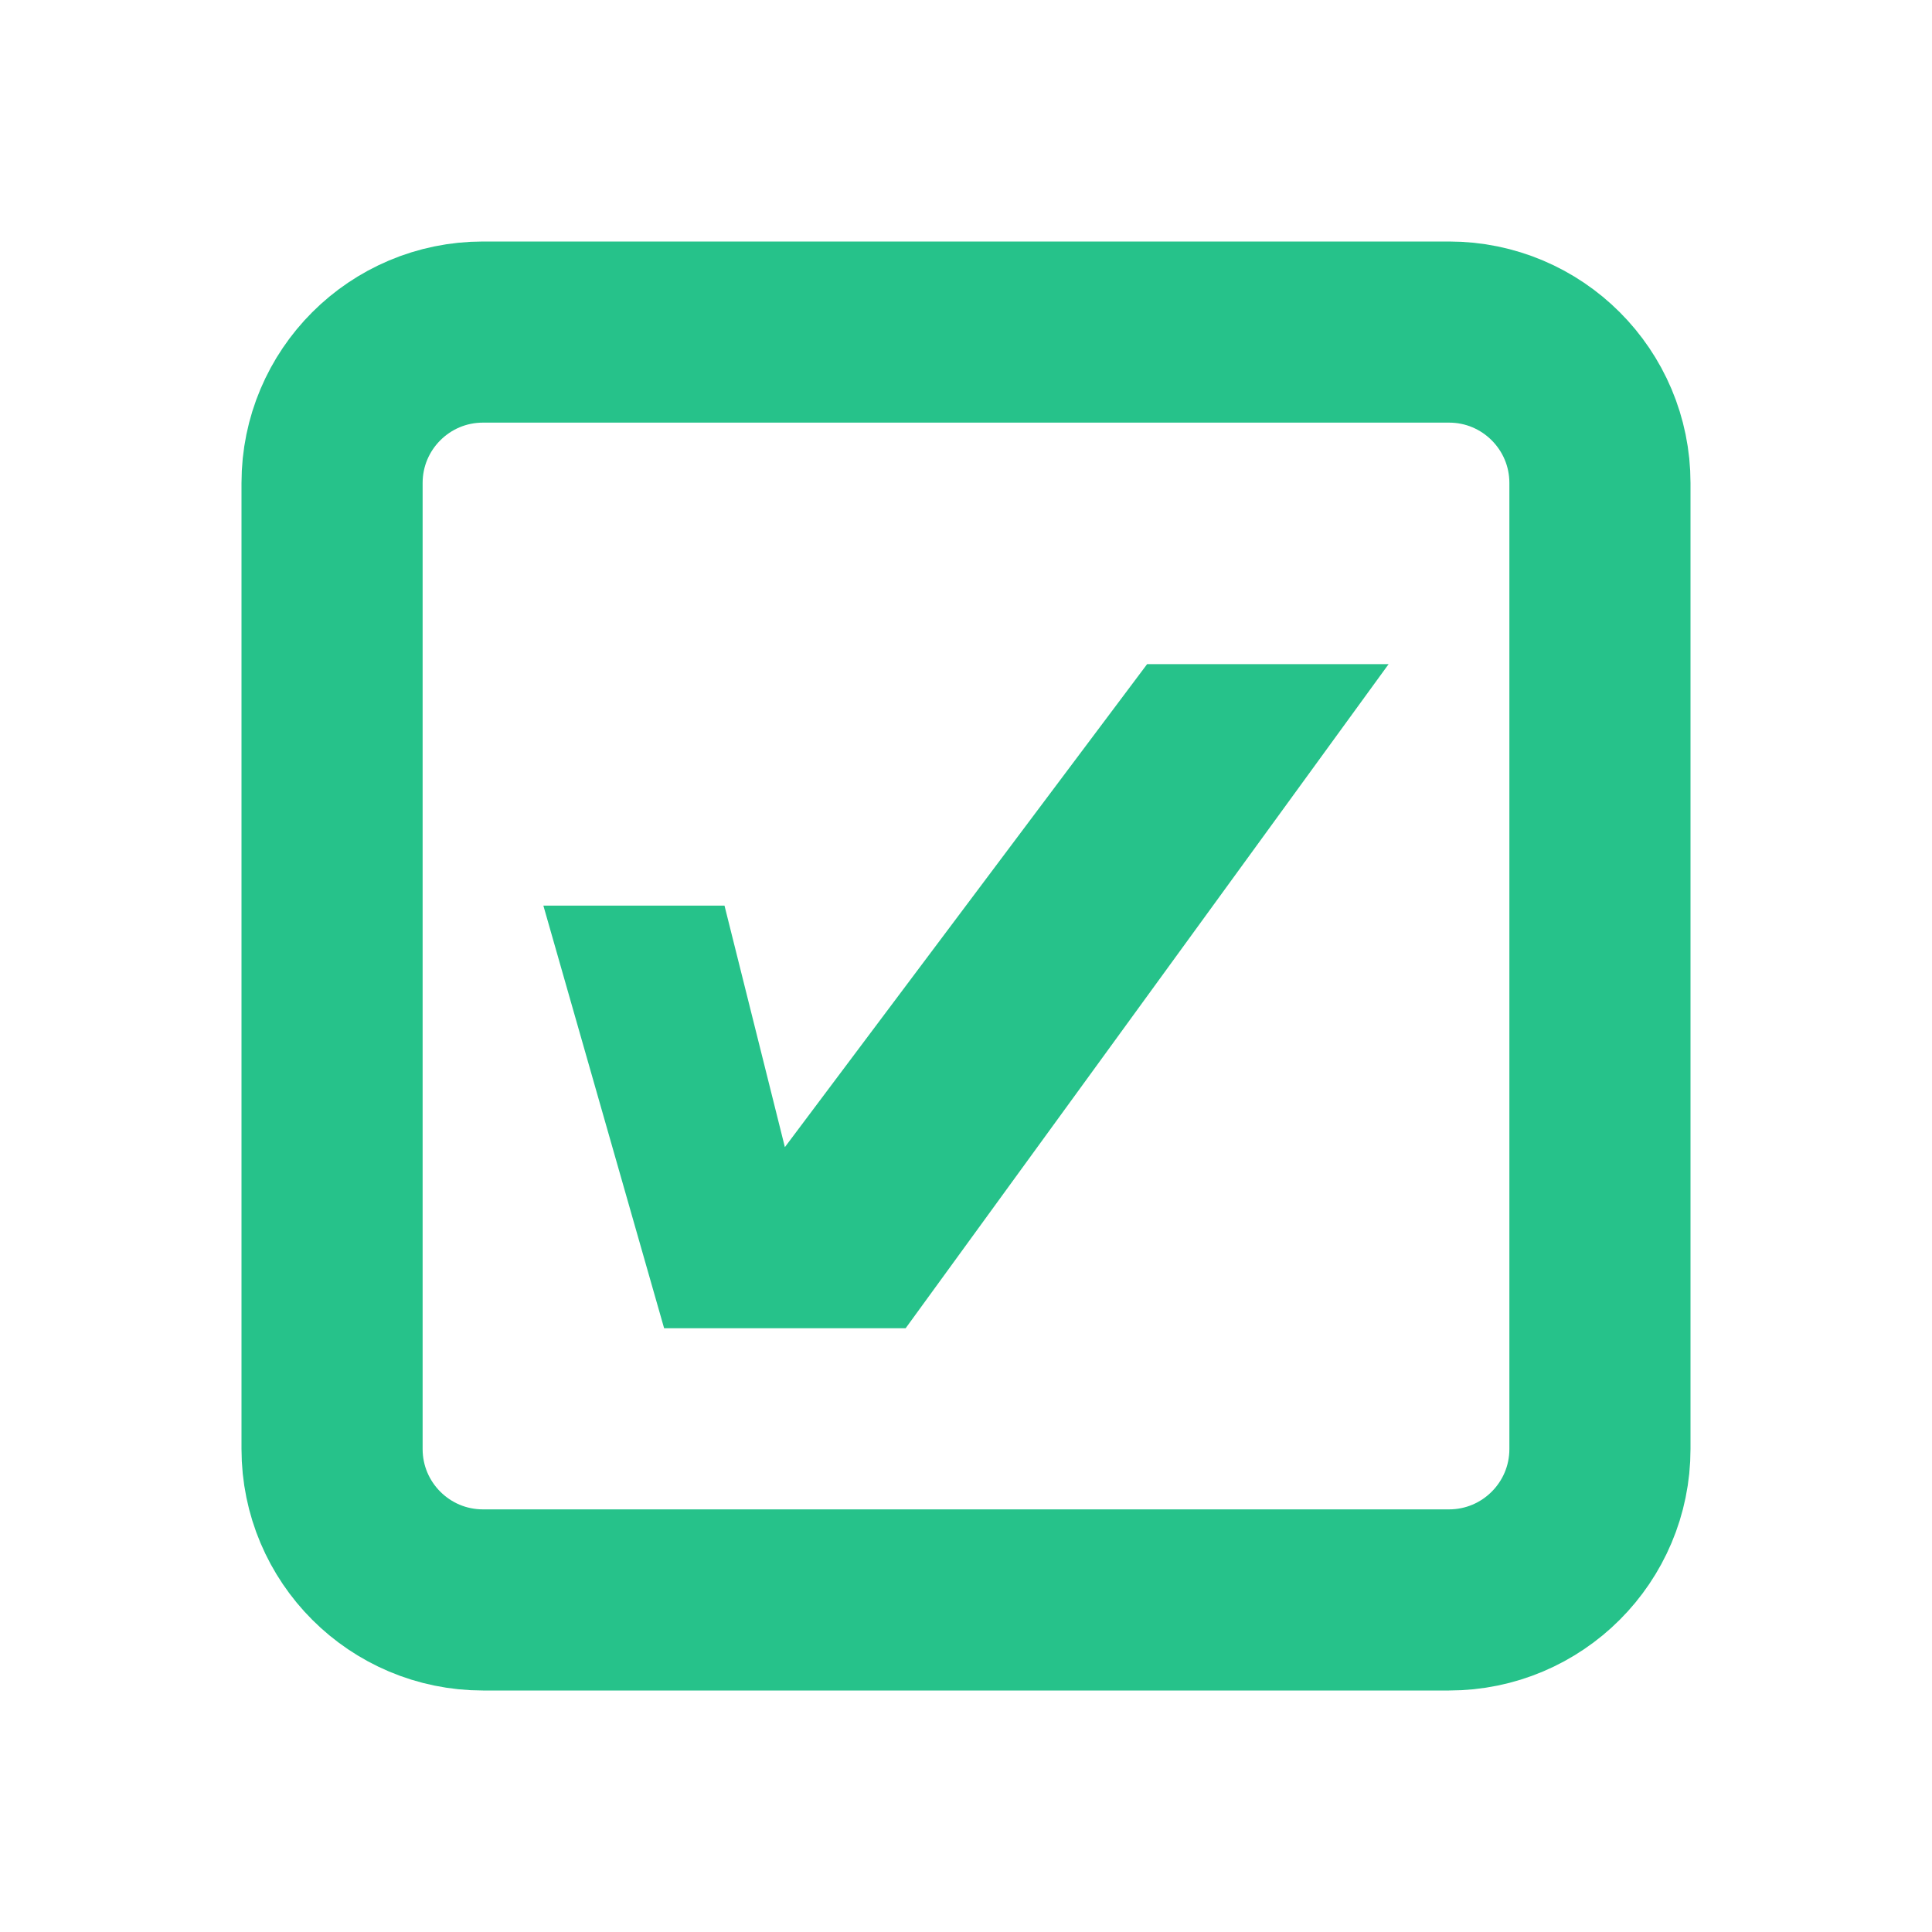
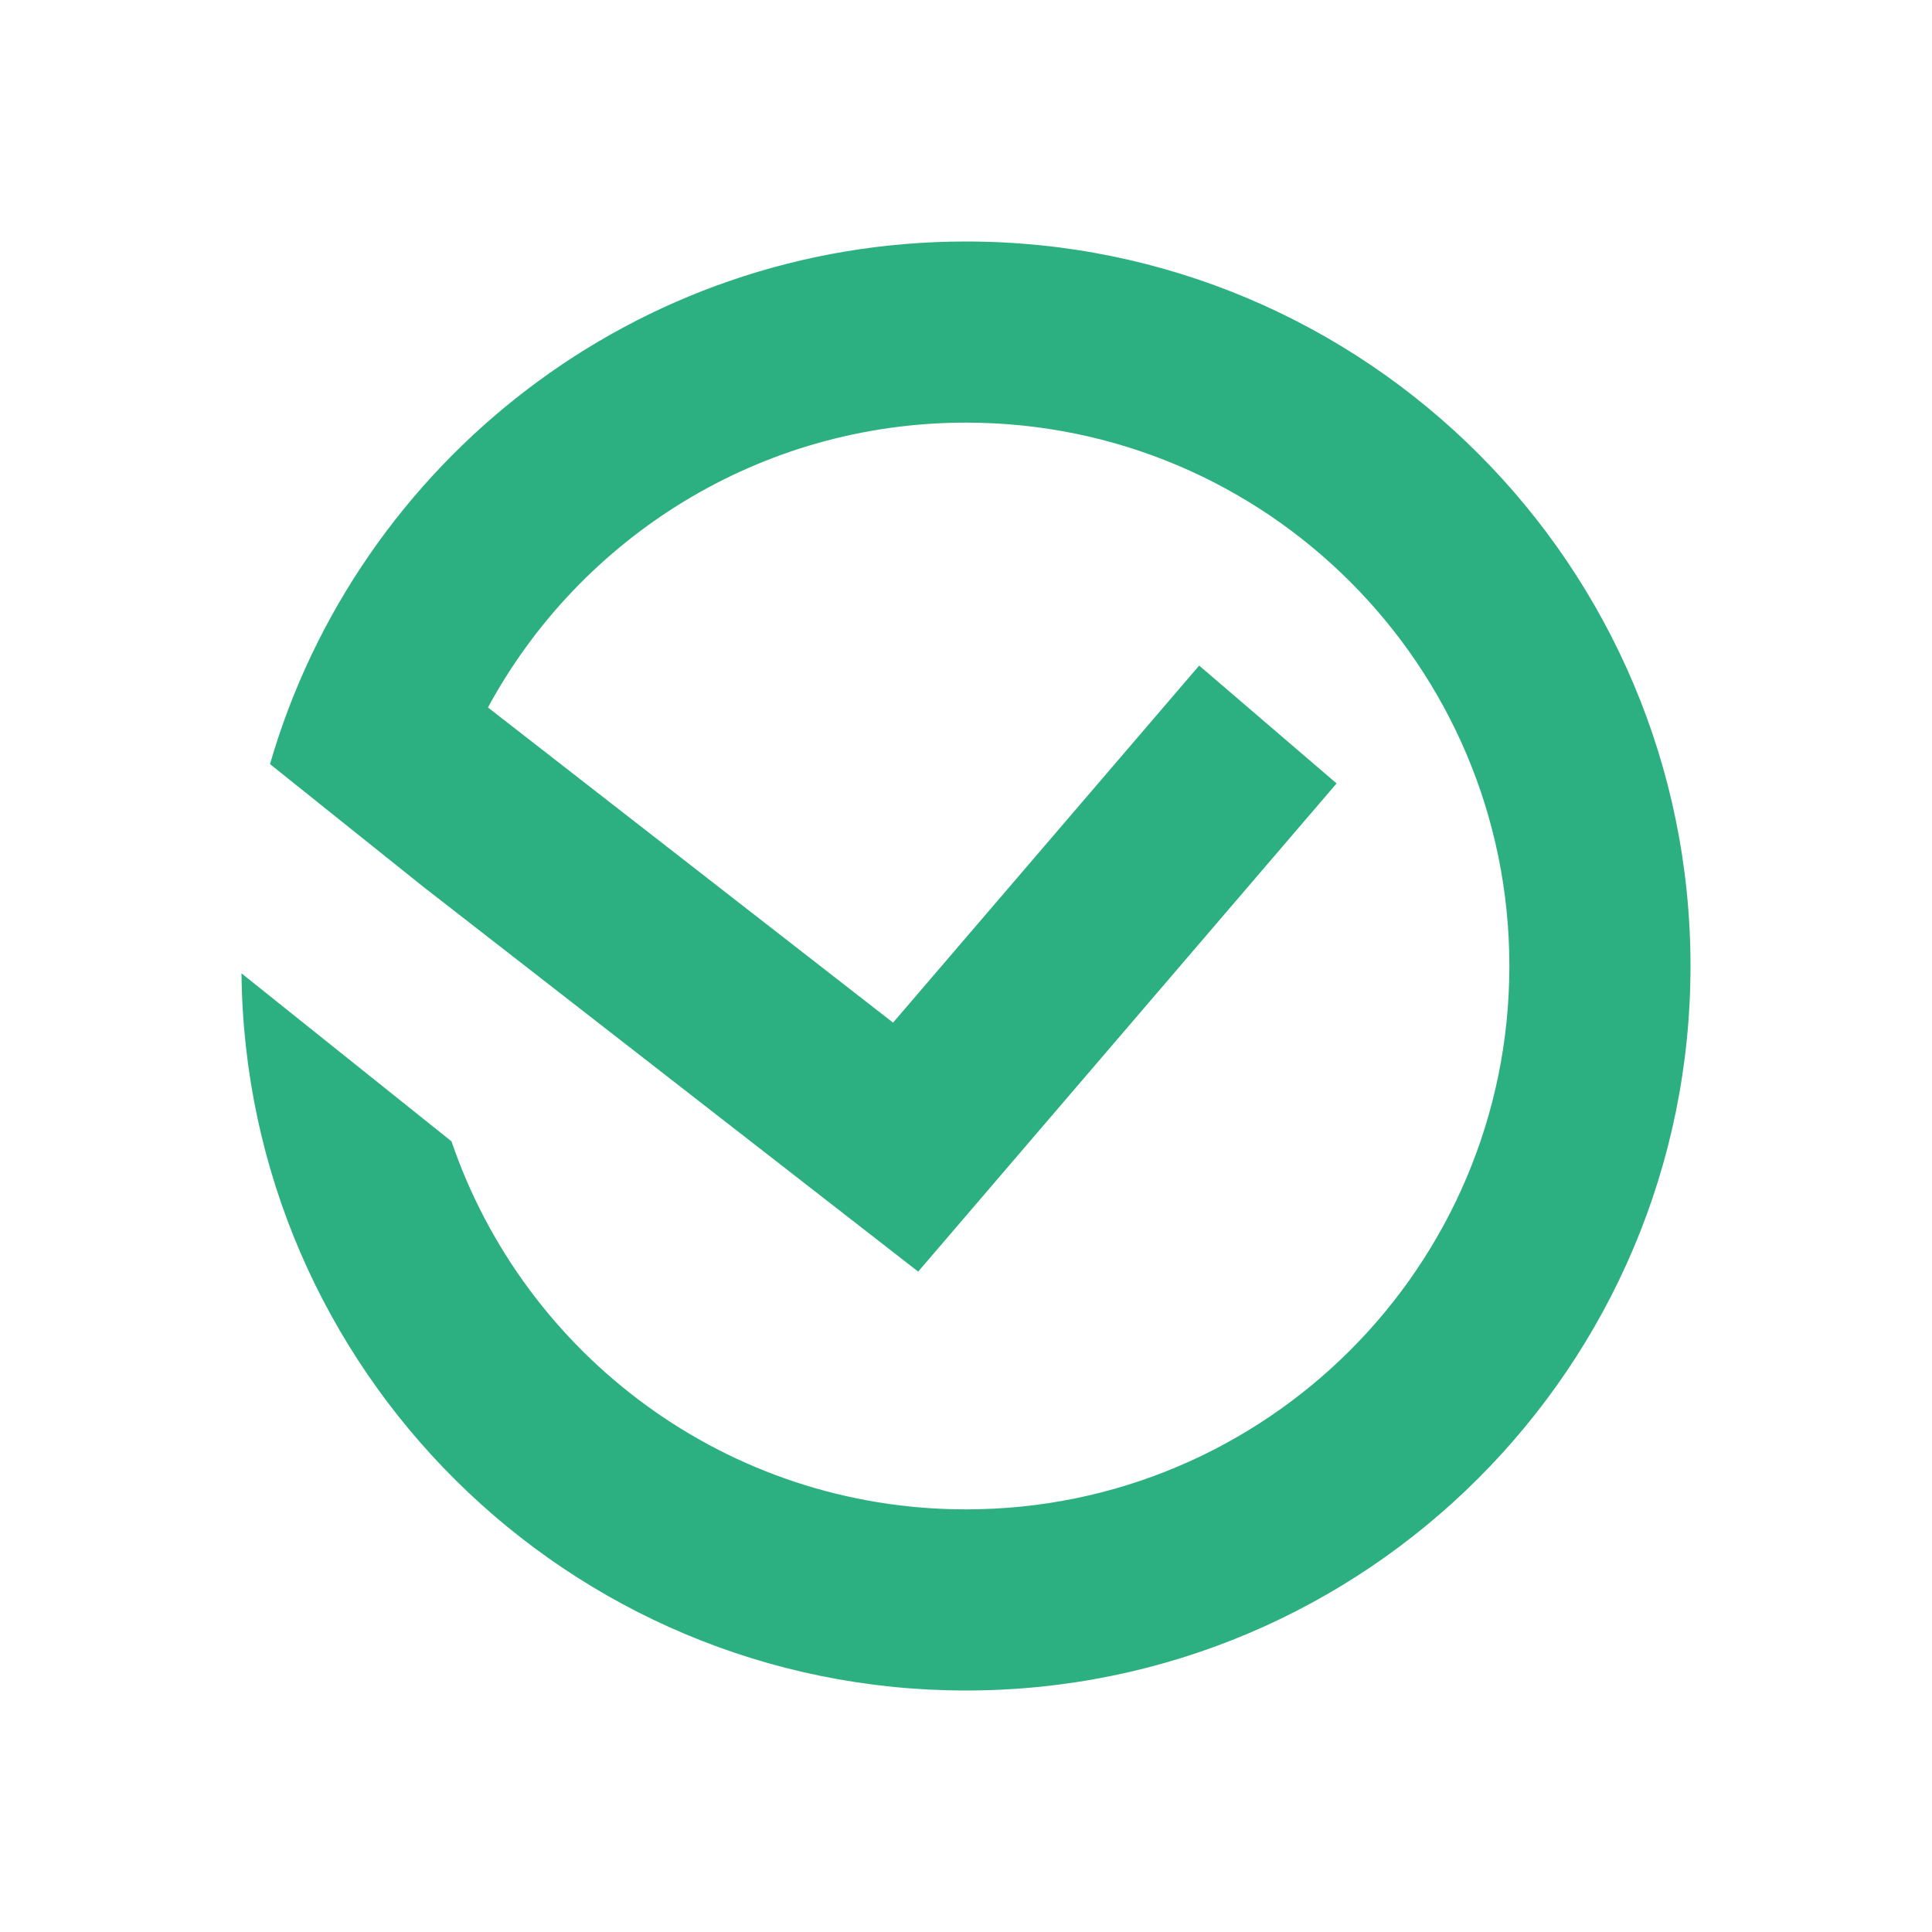
<svg xmlns="http://www.w3.org/2000/svg" width="16" height="16" viewBox="0 0 16 16" fill="none">
-   <rect x="2.75" y="2.75" width="10.5" height="10.5" rx="1.25" stroke="#26C28A" stroke-width="1.5" />
-   <path d="M5.5 11L4.5 7.5H6L6.5 9.5L9.5 5.5H11.5L7.5 11H5.5Z" fill="#26C28A" />
+   <path d="M8 12.5C10.485 12.5 12.5 10.485 12.5 8C12.5 5.515 10.485 3.5 8 3.5C6.29 3.5 4.802 4.454 4.041 5.859L7.396 8.469L9.931 5.512L11.069 6.488L7.604 10.531L3.543 7.373L3.543 7.374L2.236 6.328C2.96 3.828 5.266 2 8 2C11.314 2 14 4.686 14 8C14 11.314 11.314 14 8 14C4.707 14 2.033 11.346 2 8.061L3.739 9.452C4.343 11.225 6.023 12.5 8 12.5Z" fill="#2CB081" />
</svg>
